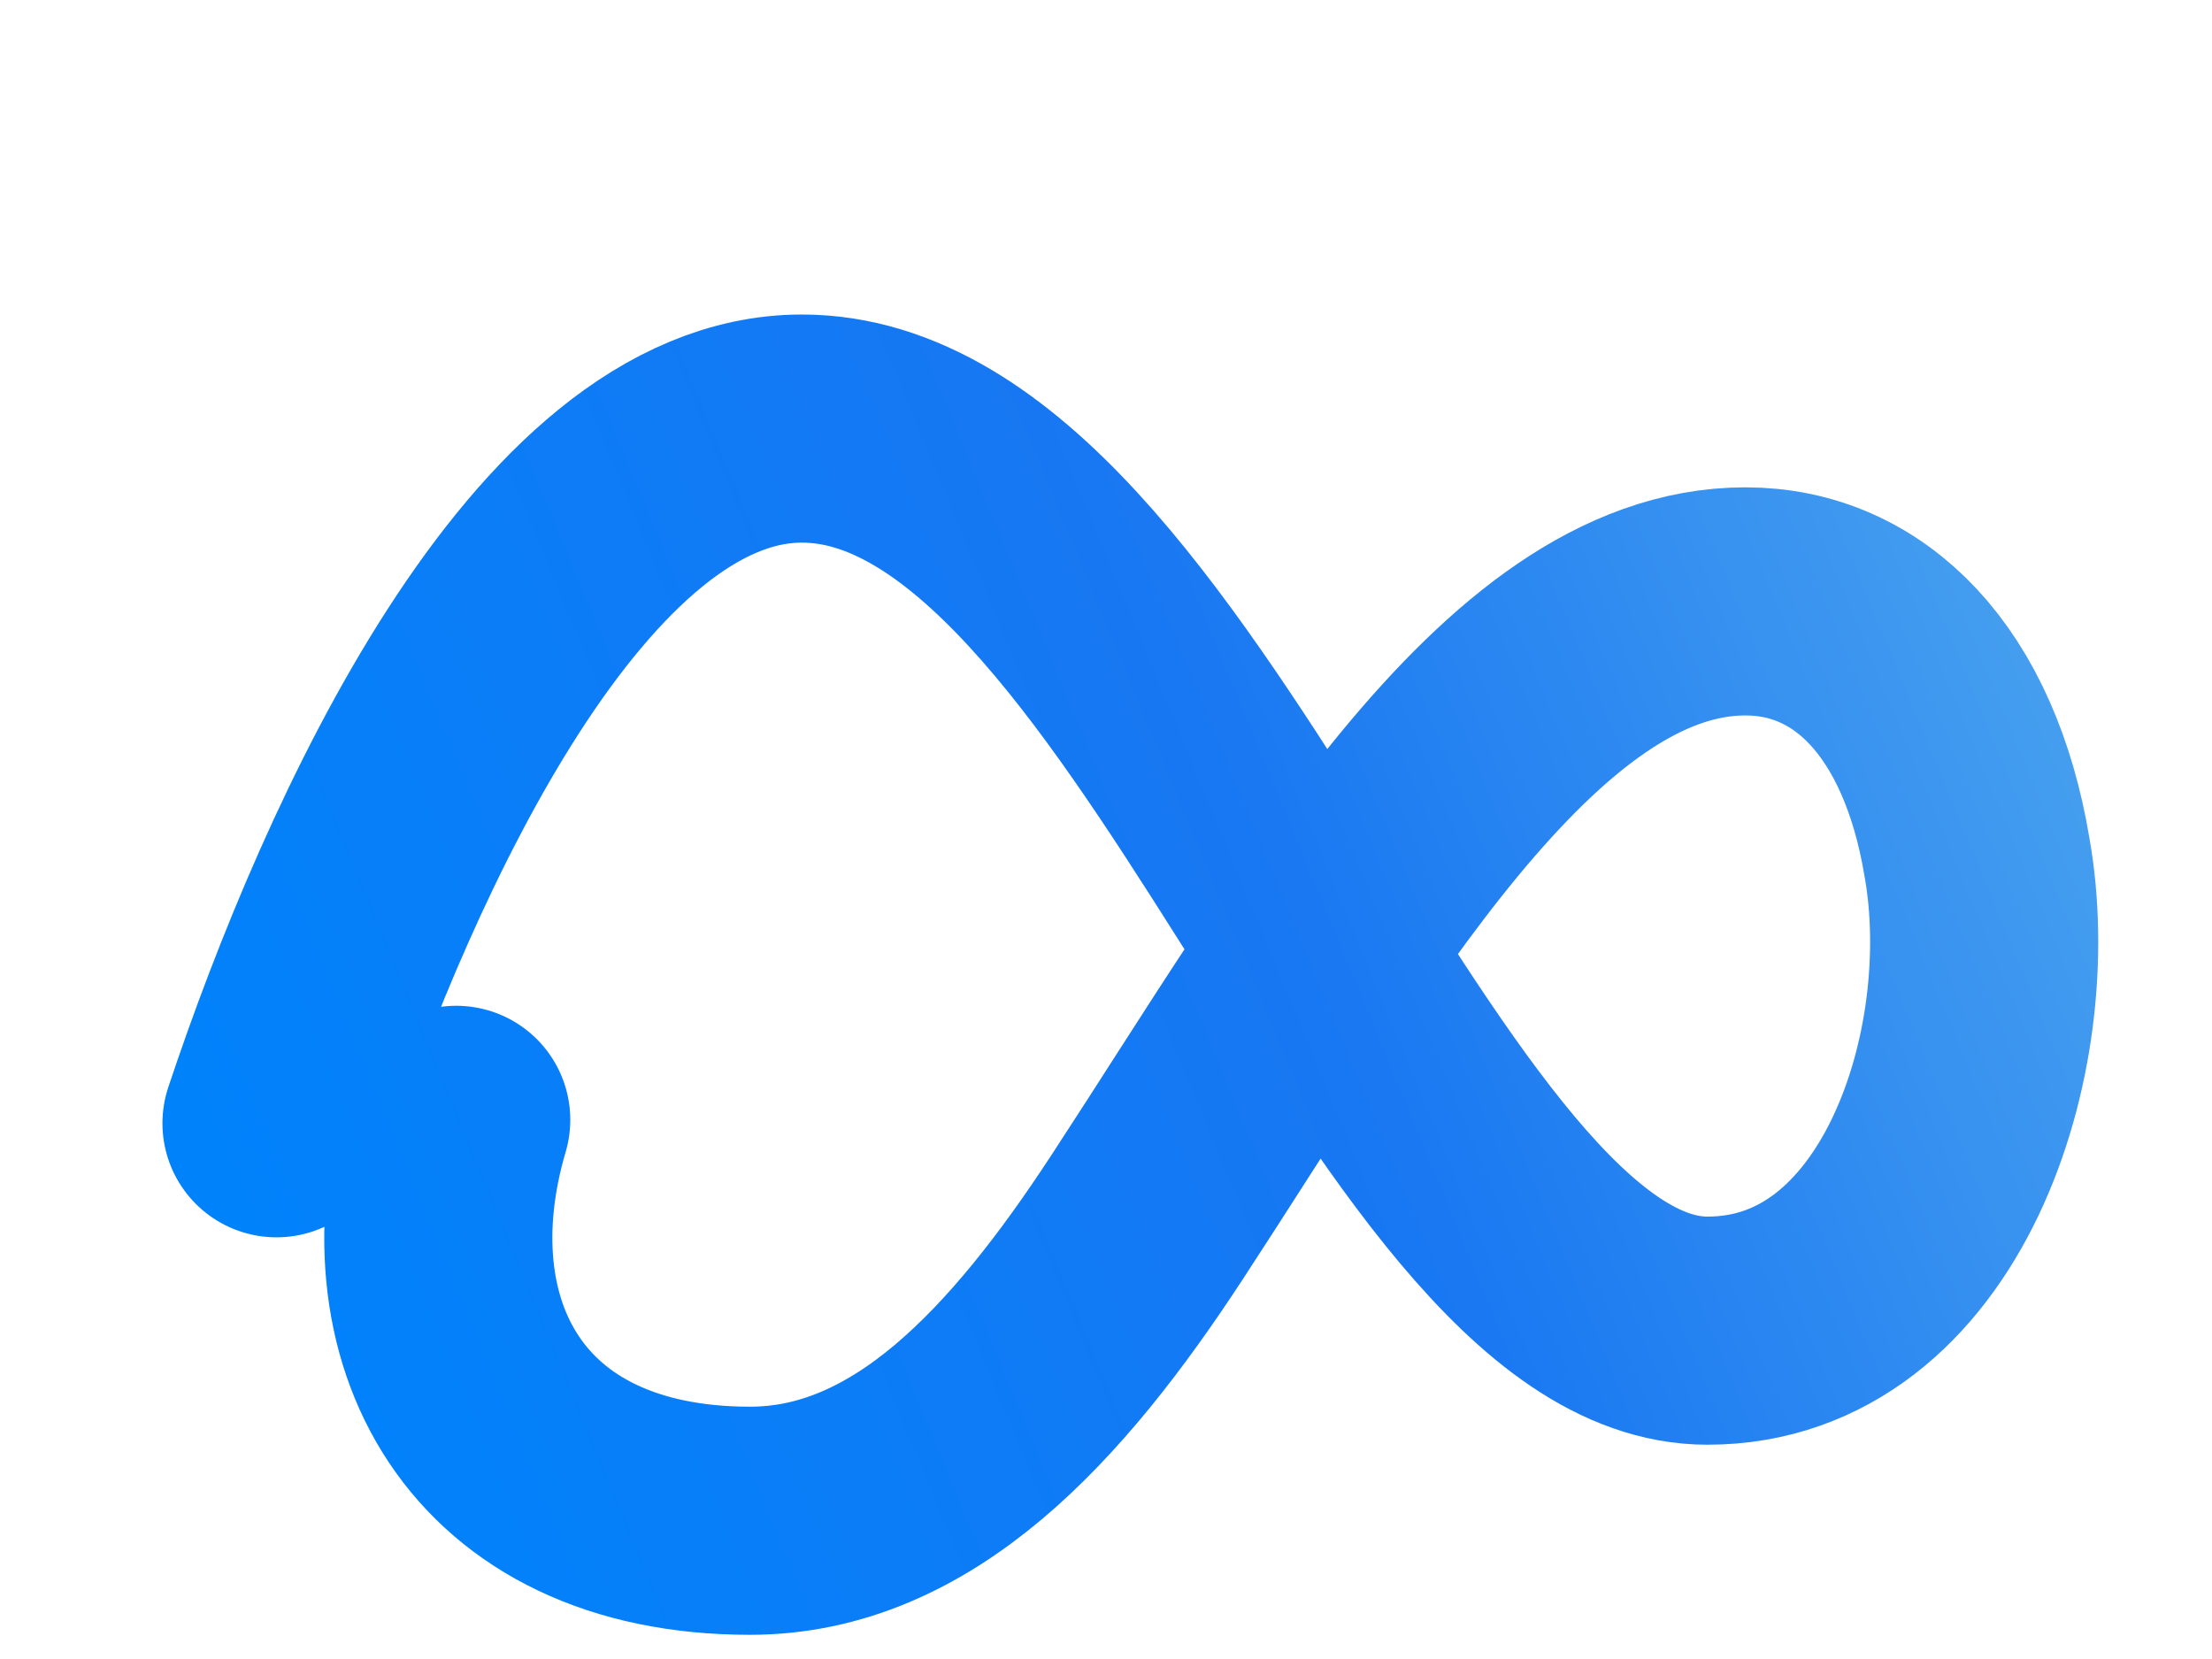
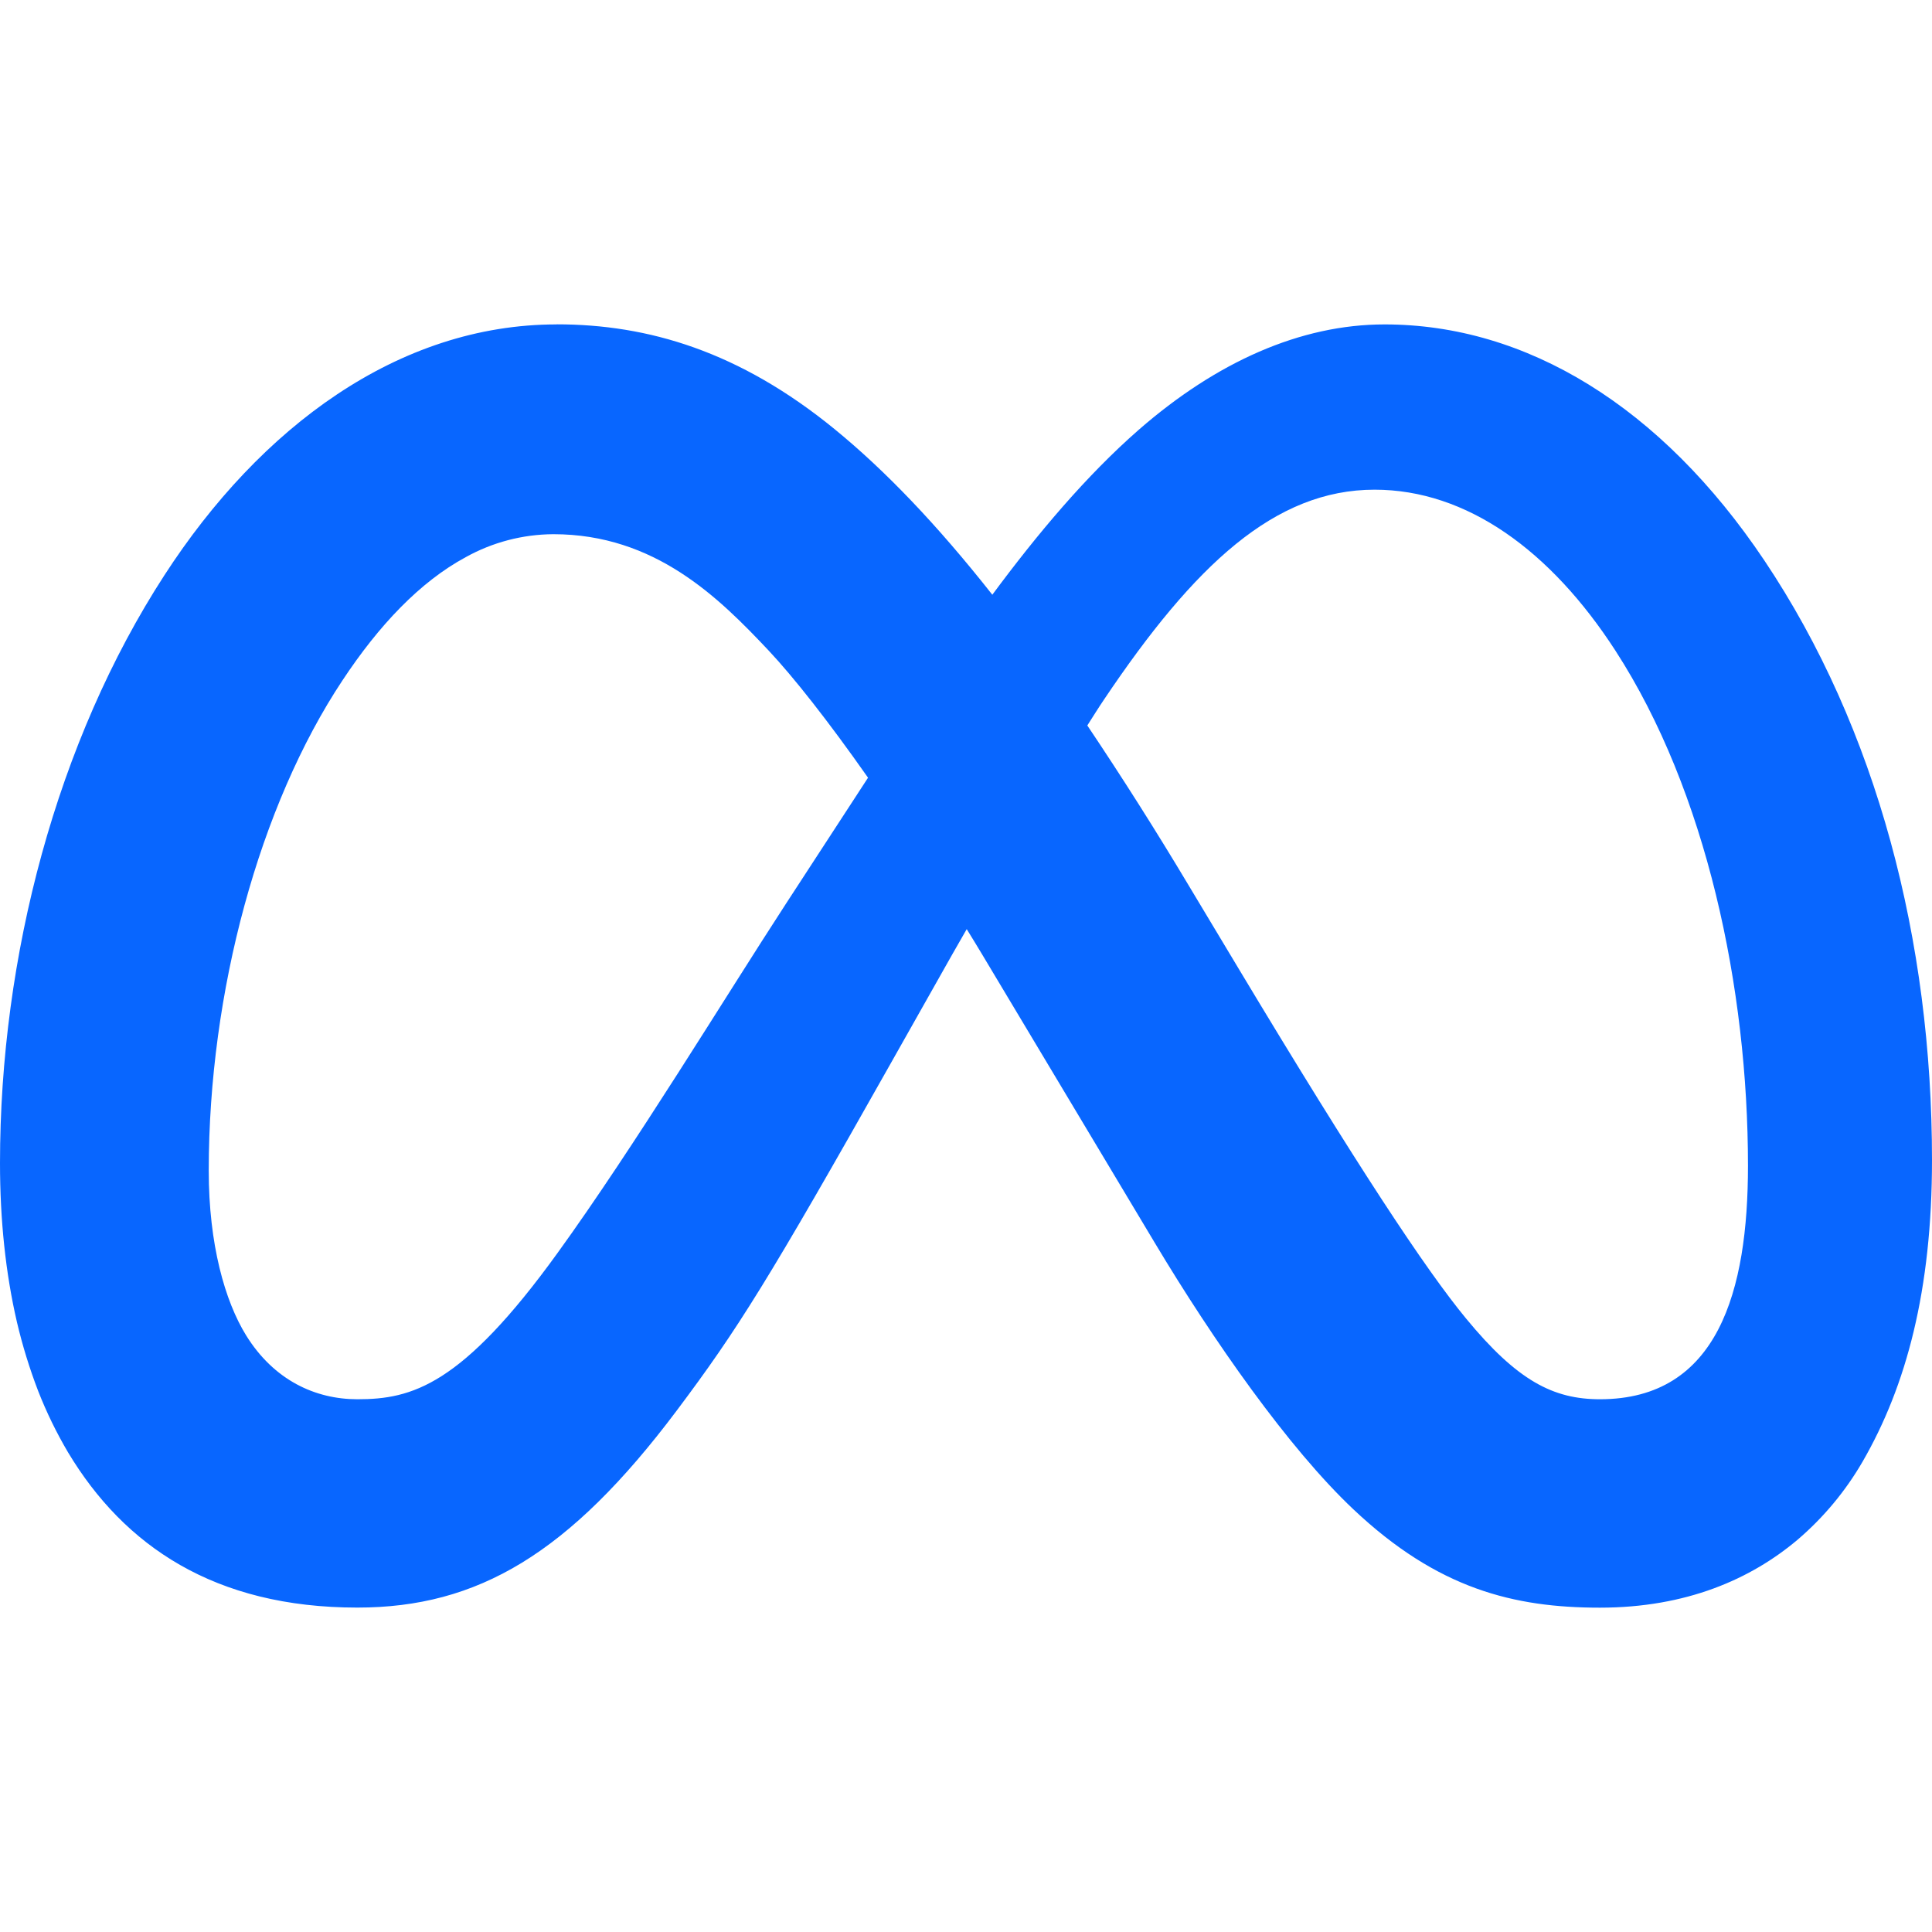
- <svg xmlns="http://www.w3.org/2000/svg" viewBox="0 0 64 48" width="64" height="48" role="img" aria-label="Meta logo">
-   <defs>
-     <linearGradient id="metaBlue" x1="7" y1="36" x2="65" y2="12" gradientUnits="userSpaceOnUse">
-       <stop offset="0" stop-color="#0082FB" />
-       <stop offset=".5" stop-color="#1877F2" />
-       <stop offset="1" stop-color="#55ACEE" />
-     </linearGradient>
-   </defs>
-   <path d="M8 32.5C10.7 24.4 16.2 12.4 23.2 12.4c10.5 0 17.3 26.1 26.2 26.1 6.2 0 8.8-8.1 7.8-13.7-.8-4.8-3.4-7.4-6.7-7.4-6.6 0-12 9.7-17.3 17.8-3.2 4.9-6.8 8.8-11.5 8.8-7.4 0-10.3-5.5-8.5-11.6" fill="none" stroke="url(#metaBlue)" stroke-width="6.6" stroke-linecap="round" stroke-linejoin="round" />
+ <svg xmlns="http://www.w3.org/2000/svg" viewBox="0 0 24 24" role="img" aria-label="Meta logo">
+   <path fill="#0866FF" d="M6.915 4.03c-1.968 0-3.683 1.28-4.871 3.113C.704 9.208 0 11.883 0 14.449c0 .706.07 1.369.21 1.973a6.624 6.624 0 0 0 .265.86 5.297 5.297 0 0 0 .371.761c.696 1.159 1.818 1.927 3.593 1.927 1.497 0 2.633-.671 3.965-2.444.76-1.012 1.144-1.626 2.663-4.32l.756-1.339.186-.325c.061.1.121.196.183.3l2.152 3.595c.724 1.21 1.665 2.556 2.47 3.314 1.046.987 1.992 1.22 3.06 1.22 1.075 0 1.876-.355 2.455-.843a3.743 3.743 0 0 0 .81-.973c.542-.939.861-2.127.861-3.745 0-2.72-.681-5.357-2.084-7.45-1.282-1.912-2.957-2.93-4.716-2.93-1.047 0-2.088.467-3.053 1.308-.652.57-1.257 1.29-1.82 2.05-.69-.875-1.335-1.547-1.958-2.056-1.182-.966-2.315-1.303-3.454-1.303zm10.16 2.053c1.147 0 2.188.758 2.992 1.999 1.132 1.748 1.647 4.195 1.647 6.4 0 1.548-.368 2.9-1.839 2.9-.58 0-1.027-.23-1.664-1.004-.496-.601-1.343-1.878-2.832-4.358l-.617-1.028a44.908 44.908 0 0 0-1.255-1.98c.07-.109.141-.224.211-.327 1.12-1.667 2.118-2.602 3.358-2.602zm-10.201.553c1.265 0 2.058.791 2.675 1.446.307.327.737.871 1.234 1.579l-1.02 1.566c-.757 1.163-1.882 3.017-2.837 4.338-1.191 1.649-1.81 1.817-2.486 1.817-.524 0-1.038-.237-1.383-.794-.263-.426-.464-1.13-.464-2.046 0-2.221.63-4.535 1.66-6.088.454-.687.964-1.226 1.533-1.533a2.264 2.264 0 0 1 1.088-.285z" />
</svg>
